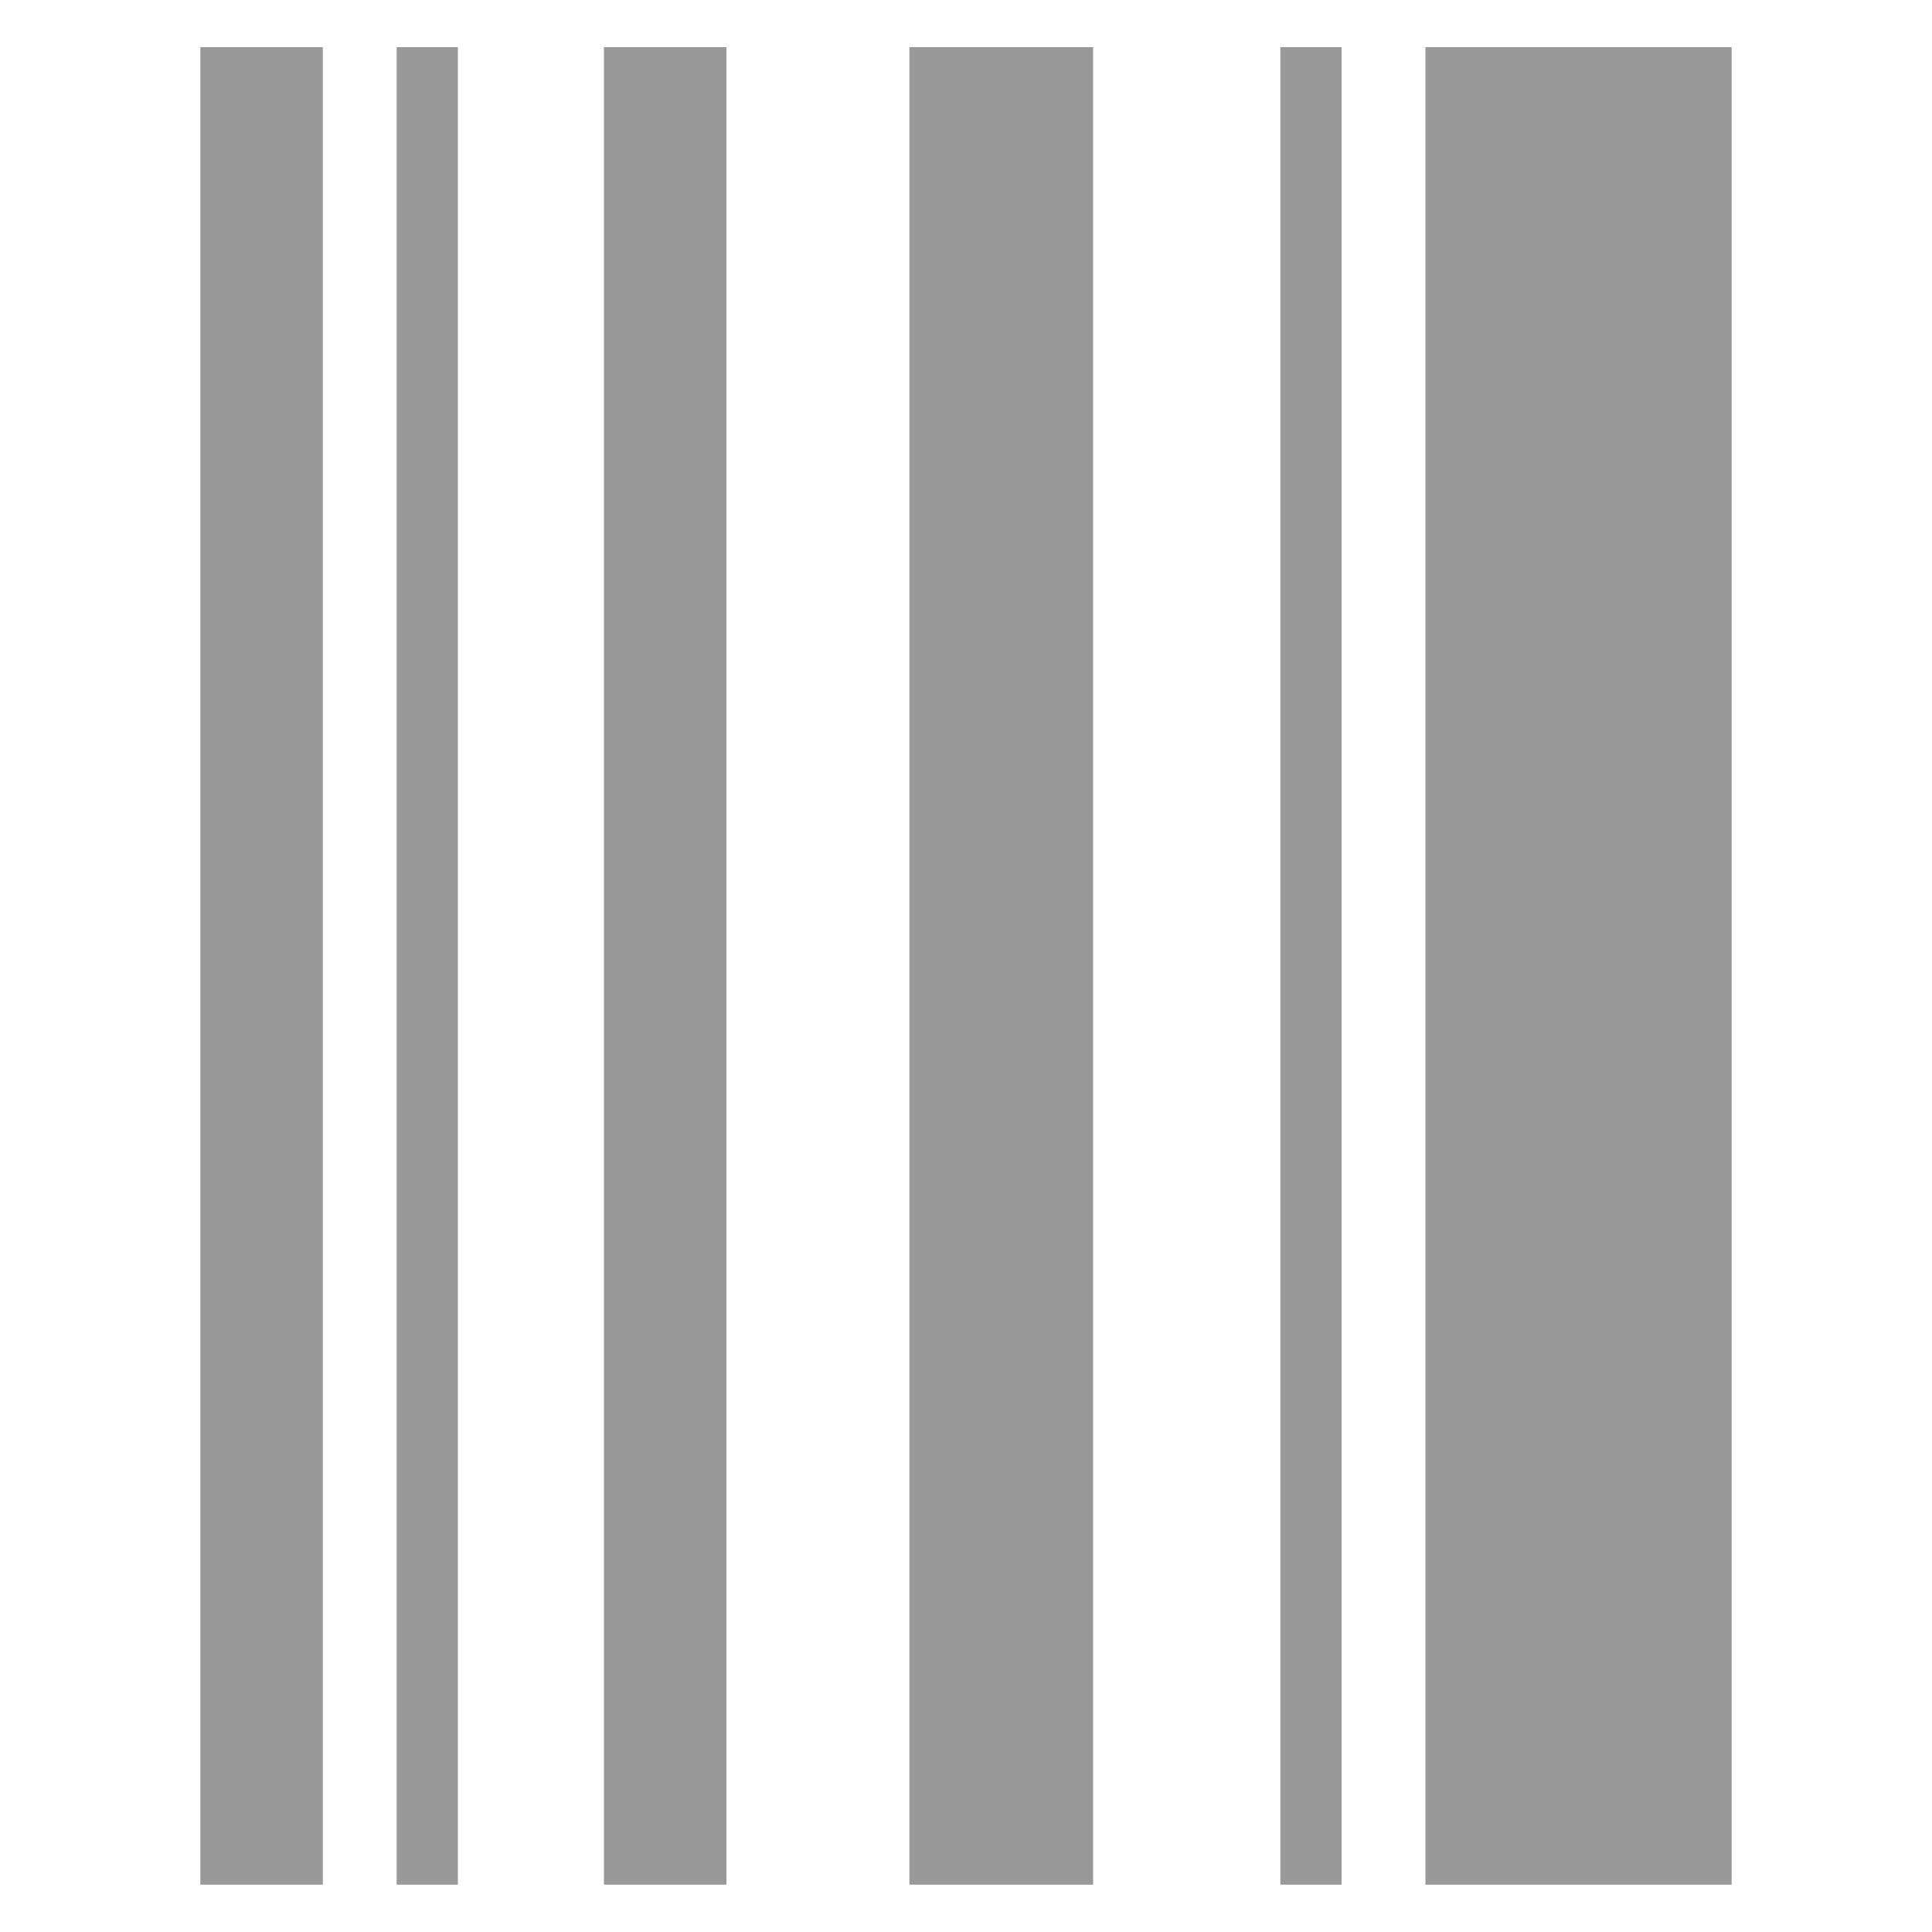
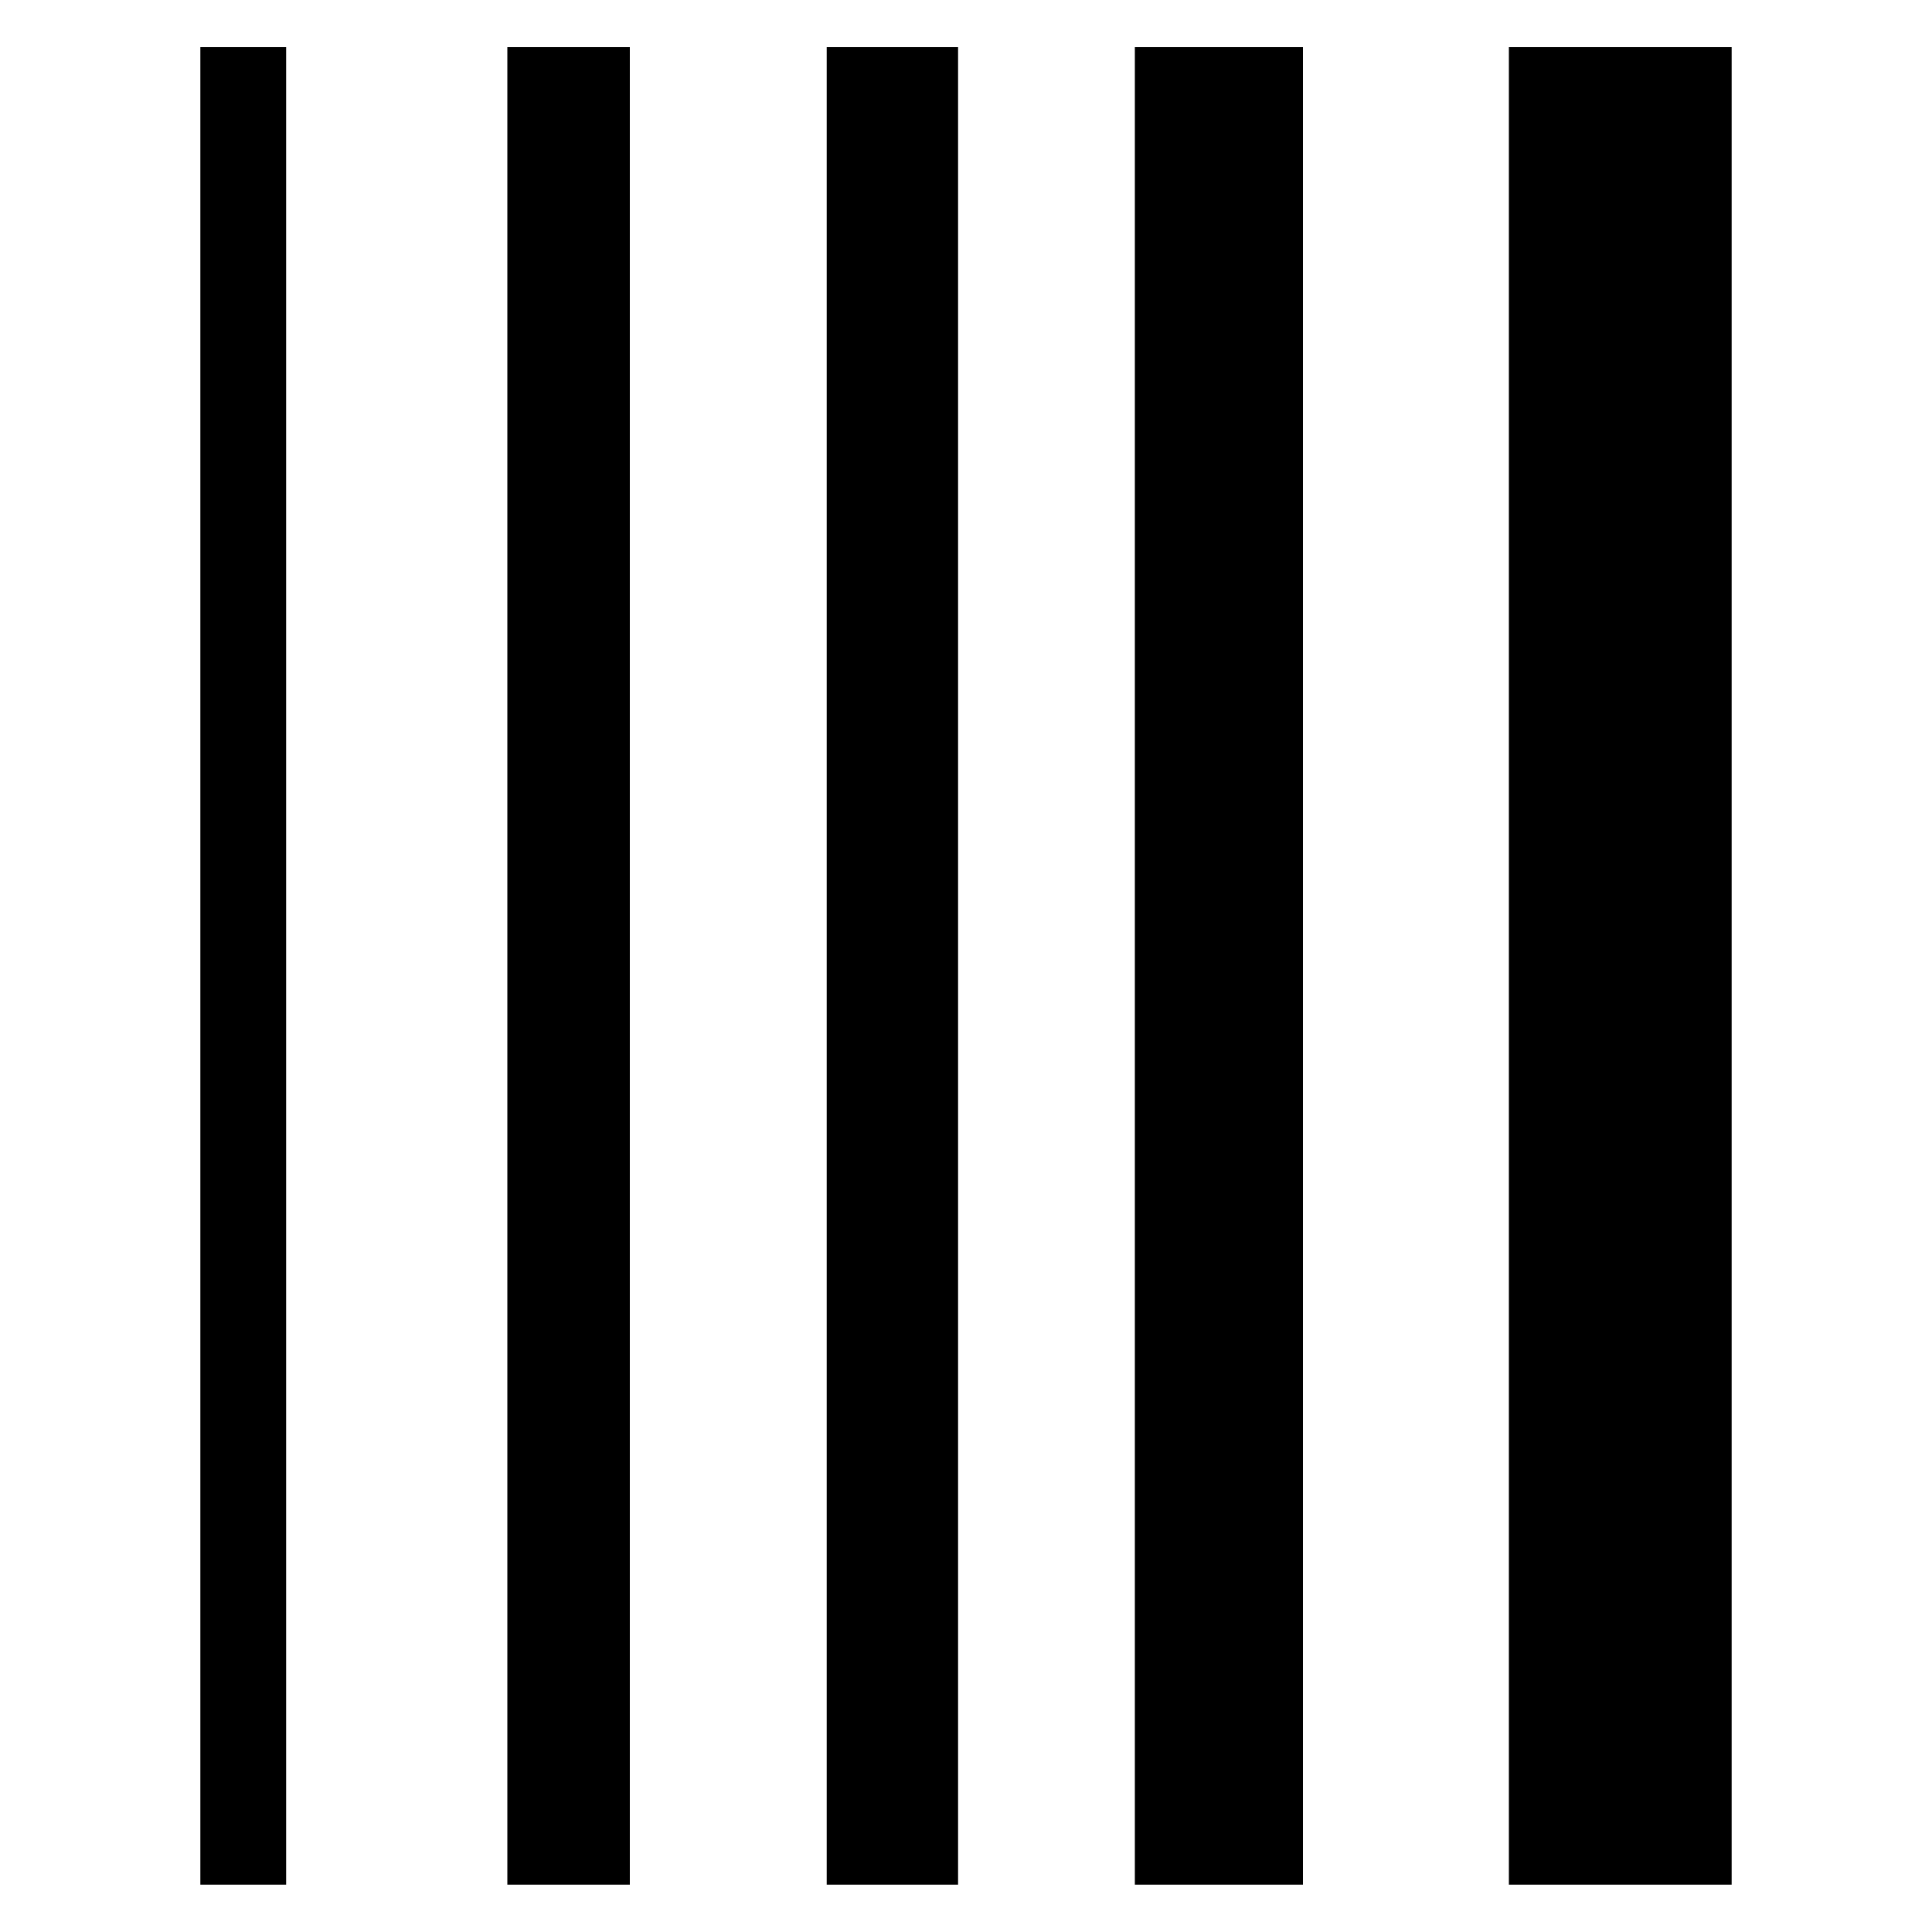
<svg xmlns="http://www.w3.org/2000/svg" id="Layer_1" data-name="Layer 1" viewBox="0 0 100 100">
-   <defs>
-     <style>
-       .cls-1 {
-         opacity: .4;
-       }
-     </style>
-   </defs>
-   <g class="cls-1">
-     <rect x="47.07" y="2.44" width="9.51" height="95.11" />
-     <rect x="73.78" y="2.44" width="15.85" height="95.11" />
-     <rect x="10.37" y="2.44" width="6.34" height="95.11" />
-     <rect x="31.26" y="2.44" width="6.34" height="95.11" />
-     <rect x="66.27" y="2.44" width="3.17" height="95.11" />
-     <rect x="20.53" y="2.44" width="3.17" height="95.11" />
-   </g>
+   <rect x="42.79" y="2.44" width="6.8" height="95.11" />
+   <rect x="78.1" y="2.44" width="11.53" height="95.11" />
+   <rect x="10.37" y="2.44" width="4.44" height="95.11" />
+   <rect x="26.26" y="2.44" width="6.34" height="95.11" />
+   <rect x="58.74" y="2.44" width="8.7" height="95.11" />
</svg>
